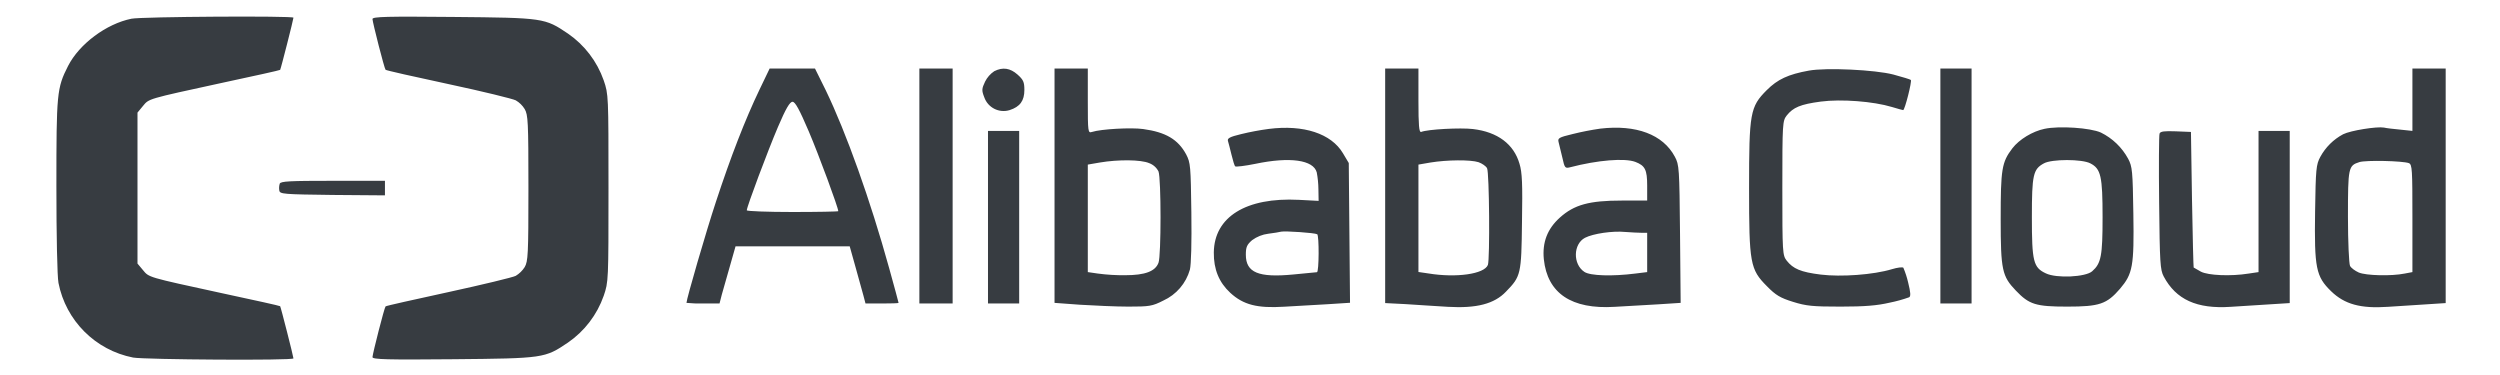
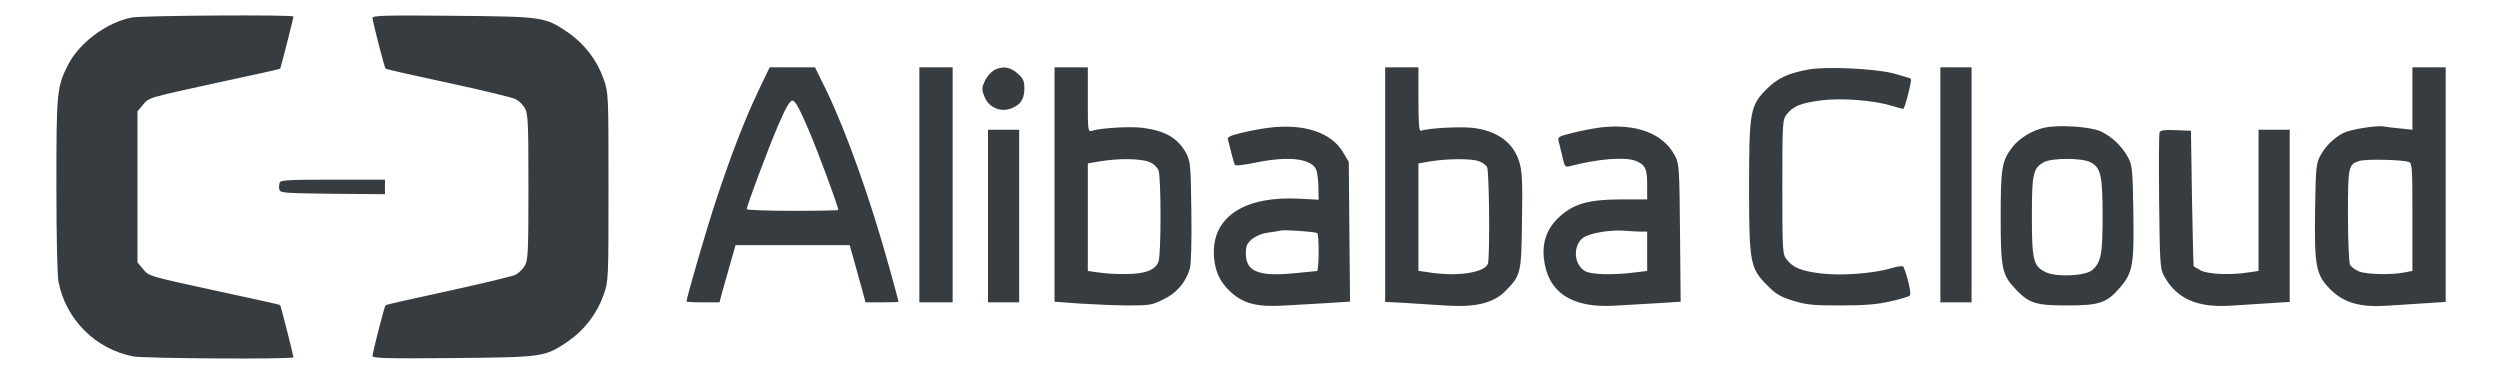
- <svg xmlns="http://www.w3.org/2000/svg" viewBox="-27.12 -8.00 1202.24 180.00">
+ <svg xmlns="http://www.w3.org/2000/svg" viewBox="-27.12 -7.44 1202.24 178.88">
  <style>.st0{fill:#373c41}</style>
  <g id="Layer_2">
    <g id="Layer_1-2">
      <path d="M36.1 1C24 3.45 11 13.15 5.6 23.75S0 36.95 0 81.55c0 23.8.4 43.4 1 46.5a45.48 45.48 0 0 0 35.9 35.9c5.5 1 77.1 1.5 77.1.4 0-.8-6.1-24.8-6.4-25.1-.1-.2-12.8-3-28.2-6.3-35.9-7.8-34.8-7.5-37.8-11.1l-2.6-3.1v-72.6L41.6 43c3-3.6 1.9-3.3 37.8-11.1 15.4-3.3 28.1-6.1 28.2-6.3.3-.3 6.4-24.3 6.4-25.1 0-.95-73.1-.5-77.9.5zm115.9.15c.1 1.8 5.7 23.8 6.3 24.4.2.3 13.9 3.4 30.3 6.9s31 7.1 32.3 7.8a12.22 12.22 0 0 1 4.3 4.2c1.6 2.8 1.8 5.8 1.8 38s-.2 35.2-1.8 38a13.15 13.15 0 0 1-4.3 4.2c-1.3.7-15.8 4.2-32.3 7.8s-30.1 6.6-30.3 6.9c-.6.6-6.2 22.6-6.3 24.4 0 1.1 7.2 1.3 38.8 1 43.6-.4 44.1-.5 55.2-8a45.65 45.65 0 0 0 17.2-22.5c2.3-6.7 2.3-7.3 2.3-51.8s0-45.1-2.3-51.8A45.65 45.65 0 0 0 246 8.15c-11.1-7.5-11.6-7.6-55.2-8-31.6-.3-38.8-.15-38.8 1zm186.1 34c-6.9 14.4-13.8 32.2-20.9 53.8-4.8 14.5-14.2 46.9-14.2 48.7 2.658.26 5.33.36 8 .3h7.9l1.1-4.3c.7-2.3 2.4-8.5 3.9-13.7l2.7-9.5h54.9l2.8 10c1.5 5.5 3.2 11.7 3.8 13.7l1 3.8h7.9c4.4 0 8-.1 8-.3s-2-7.6-4.5-16.6c-9.1-32.9-20.7-65.3-30.5-85.6l-5.2-10.5H343l-4.9 10.2zm23.7 20c4.9 11.5 14.2 36.7 14.2 38.4 0 .2-9.9.4-22 .4s-22-.4-22-.8c0-1.7 10.1-28.6 15-40.1 3.8-8.9 5.7-12.1 7-12.1s3.3 3.7 7.8 14.2zm53.2 26.3v56.5h16v-113h-16v56.5zm36-55.2a13 13 0 0 0-4.4 5c-1.6 3.4-1.7 4.2-.4 7.5a9.84 9.84 0 0 0 12.2 6.2c5-1.6 7.1-4.5 7.1-9.7 0-3.8-.5-4.9-3.3-7.4-3.5-3.1-7.1-3.7-11.2-1.6zm29 55v56.4l12.3.9c6.7.4 17.2.9 23.2.9 10.1 0 11.5-.2 16.8-2.9a23.33 23.33 0 0 0 12.8-14.9c.6-2.4.9-13 .7-27.5-.3-22.3-.4-23.9-2.5-27.9-3.9-7.2-9.8-10.7-20.7-12.2-5.8-.8-20.2 0-24.6 1.4-1.9.6-2 .2-2-14.9v-15.6h-16v56.3zm45.5-10.8a8.19 8.19 0 0 1 4.5 4c1.3 3.4 1.3 40.6 0 43.9-1.5 4.1-6.4 6-16 6a91.94 91.94 0 0 1-13.2-.8l-4.8-.7v-51.7l5.8-1c8.9-1.5 19.8-1.4 23.7.3zM639 81.35v56.4l9.8.5c5.3.4 14.5.9 20.4 1.3 13.7.8 22.3-1.4 27.9-7.3 7.2-7.4 7.4-8.3 7.7-33.5.3-18.3.1-23.8-1.2-28-2.7-9.4-10.5-15.3-22.4-16.7-6-.7-21.7.1-24.9 1.4-1 .3-1.3-3.1-1.3-15v-15.5h-16v56.4zM683.9 70c1.7.6 3.6 1.9 4.1 2.9 1.1 2 1.4 43.8.4 46.5-1.7 4.4-15.2 6.3-28.6 4.1l-4.8-.7V71.15l5.8-1c8-1.3 19.3-1.4 23.1-.15zm158.9-44.05c-10 1.8-15.1 4.2-20.3 9.4-8 8-8.5 10.9-8.5 47.1s.5 39.1 8.6 47.2c4.2 4.3 6.4 5.6 12.5 7.5 6.4 2 9.5 2.3 22.9 2.3 11.6 0 17.6-.5 23.6-1.9a66.732 66.732 0 0 0 9.4-2.6c.8-.5.7-2.3-.5-7.1a43.584 43.584 0 0 0-2.3-7.1c-.4-.4-2.9-.1-5.5.7-8.9 2.7-24.5 3.8-34.2 2.6s-13.3-2.8-16.4-6.7c-2-2.6-2.1-3.7-2.1-34.9s.1-32.3 2.1-34.9c3.1-3.9 6.6-5.4 16.4-6.7s25.3-.1 34.2 2.6c2.7.8 5.1 1.5 5.4 1.5.8 0 4.3-13.9 3.7-14.5-.3-.3-4-1.4-8.4-2.6-8.8-2.3-32.3-3.4-40.6-1.9zm63.2 55.5v56.5h15v-113h-15v56.5zm227-41.5v15l-5.7-.6c-3.2-.3-6.8-.7-8-1-3.4-.6-16 1.4-19.6 3.2a26.85 26.85 0 0 0-11 10.9c-2 3.7-2.2 5.8-2.5 26.2-.4 27.3.4 31.3 7.7 38.4 6.5 6.3 14.2 8.4 27.3 7.5 5.1-.3 13.5-.9 18.6-1.2l9.2-.6V24.95h-16v15zm-1.7 30.5c1.6.7 1.7 2.9 1.7 26.6v25.8l-3.7.7c-6.4 1.3-18.6 1-22.1-.5-1.8-.8-3.7-2.2-4.2-3.2s-1-11.6-1-23.6c0-23.8.2-24.6 5.5-26.3 3.2-1 20.8-.6 23.8.5zM583 54c-4.474.6-8.913 1.435-13.3 2.5-5.4 1.3-6.7 2-6.3 3.3.3.9 1 3.8 1.7 6.6s1.4 5.3 1.8 5.6 4.7-.2 9.6-1.2c16.7-3.5 28-1.9 29.6 4.1.503 2.671.771 5.382.8 8.1l.1 5.6-9.5-.5c-25.4-1.3-40.7 8.2-40.9 25.3-.1 8.1 2.5 14.4 7.9 19.4 6.3 5.8 13 7.5 25.9 6.7 5.6-.3 15-.9 20.9-1.2l10.8-.7-.3-33.6-.3-33.6-2.8-4.7c-5.6-9.45-18.9-13.85-35.7-11.7zm23.3 50.6c1 .6.9 18.3-.1 18.3-.5 0-5.6.5-11.4 1.1-16.7 1.6-22.8-.9-22.8-9.5 0-3.7.5-4.8 3-7a16.66 16.66 0 0 1 7.8-3.1c2.6-.3 5.4-.8 6.2-1 1.8-.4 16.2.55 17.3 1.25v-.05zm136.2-50.75c-4.474.643-8.913 1.51-13.3 2.6-6.7 1.6-7.3 2-6.8 3.9.3 1.1 1.1 4.5 1.8 7.4 1.1 5 1.3 5.3 3.7 4.7 13.4-3.5 26.3-4.5 31.4-2.6 4.7 1.8 5.7 3.8 5.7 11.4v7.2h-12.2c-15.7 0-22.9 2-29.8 8.2-6 5.4-8.5 11.9-7.7 20 1.7 16.4 13.3 24.2 34.1 22.9 5.6-.3 15-.9 20.9-1.2l10.8-.7-.3-33.1c-.3-31.8-.4-33.3-2.5-37.2-5.7-10.7-18.6-15.5-35.8-13.5zm19.8 50.1h2.7v18.9l-5.7.7c-11 1.4-21.7 1.1-24.5-.8-5.6-3.7-5.4-13.4.3-16.4 3.9-2 13.2-3.4 19.4-2.8 2.8.2 6.2.4 7.8.4zm193.8-50c-5.8 1.2-12.2 5.1-15.5 9.4-5.1 6.7-5.6 10-5.6 34 0 24.6.7 27.5 7.3 34.4 6.4 6.7 9.6 7.7 24.7 7.7 15.5 0 19-1.2 25.4-8.6 6.1-7.2 6.8-10.8 6.4-36.1-.3-20.6-.5-22.6-2.5-26.4a30 30 0 0 0-13.1-12.6c-5.1-2.3-20.1-3.3-27.1-1.8zm22 16.6c5.1 2.6 5.9 6.2 5.9 25.9 0 18.7-.7 22.2-5 26-3.1 2.8-17.2 3.5-22.3 1-6-2.8-6.7-5.7-6.7-27 0-20.4.6-23.1 5.8-25.9 3.8-2.1 18.3-2.1 22.3 0zM448 96.45v41.5h15v-83h-15v41.5zm563.4-40.2c-.3.8-.4 15.8-.2 33.3.3 28.8.5 32.2 2.2 35.4 5.9 11.1 15.9 15.7 32.2 14.6 5.2-.3 13.7-.9 18.9-1.2l9.5-.6v-82.8h-15v67.9l-4.7.7c-8.7 1.4-19.5.9-23-.9-1.8-1-3.4-1.9-3.5-2s-.5-14.8-.8-32.7l-.5-32.5-7.3-.3c-5.5-.2-7.4 0-7.8 1.1z" class="st0" />
      <path d="M107.4 80.35a7.21 7.21 0 0 0-.2 3.3c.3 1.7 2.1 1.8 25.6 2.1l25.2.2v-7h-25c-20.9 0-25.2.2-25.6 1.4z" class="st0" />
    </g>
  </g>
</svg>
